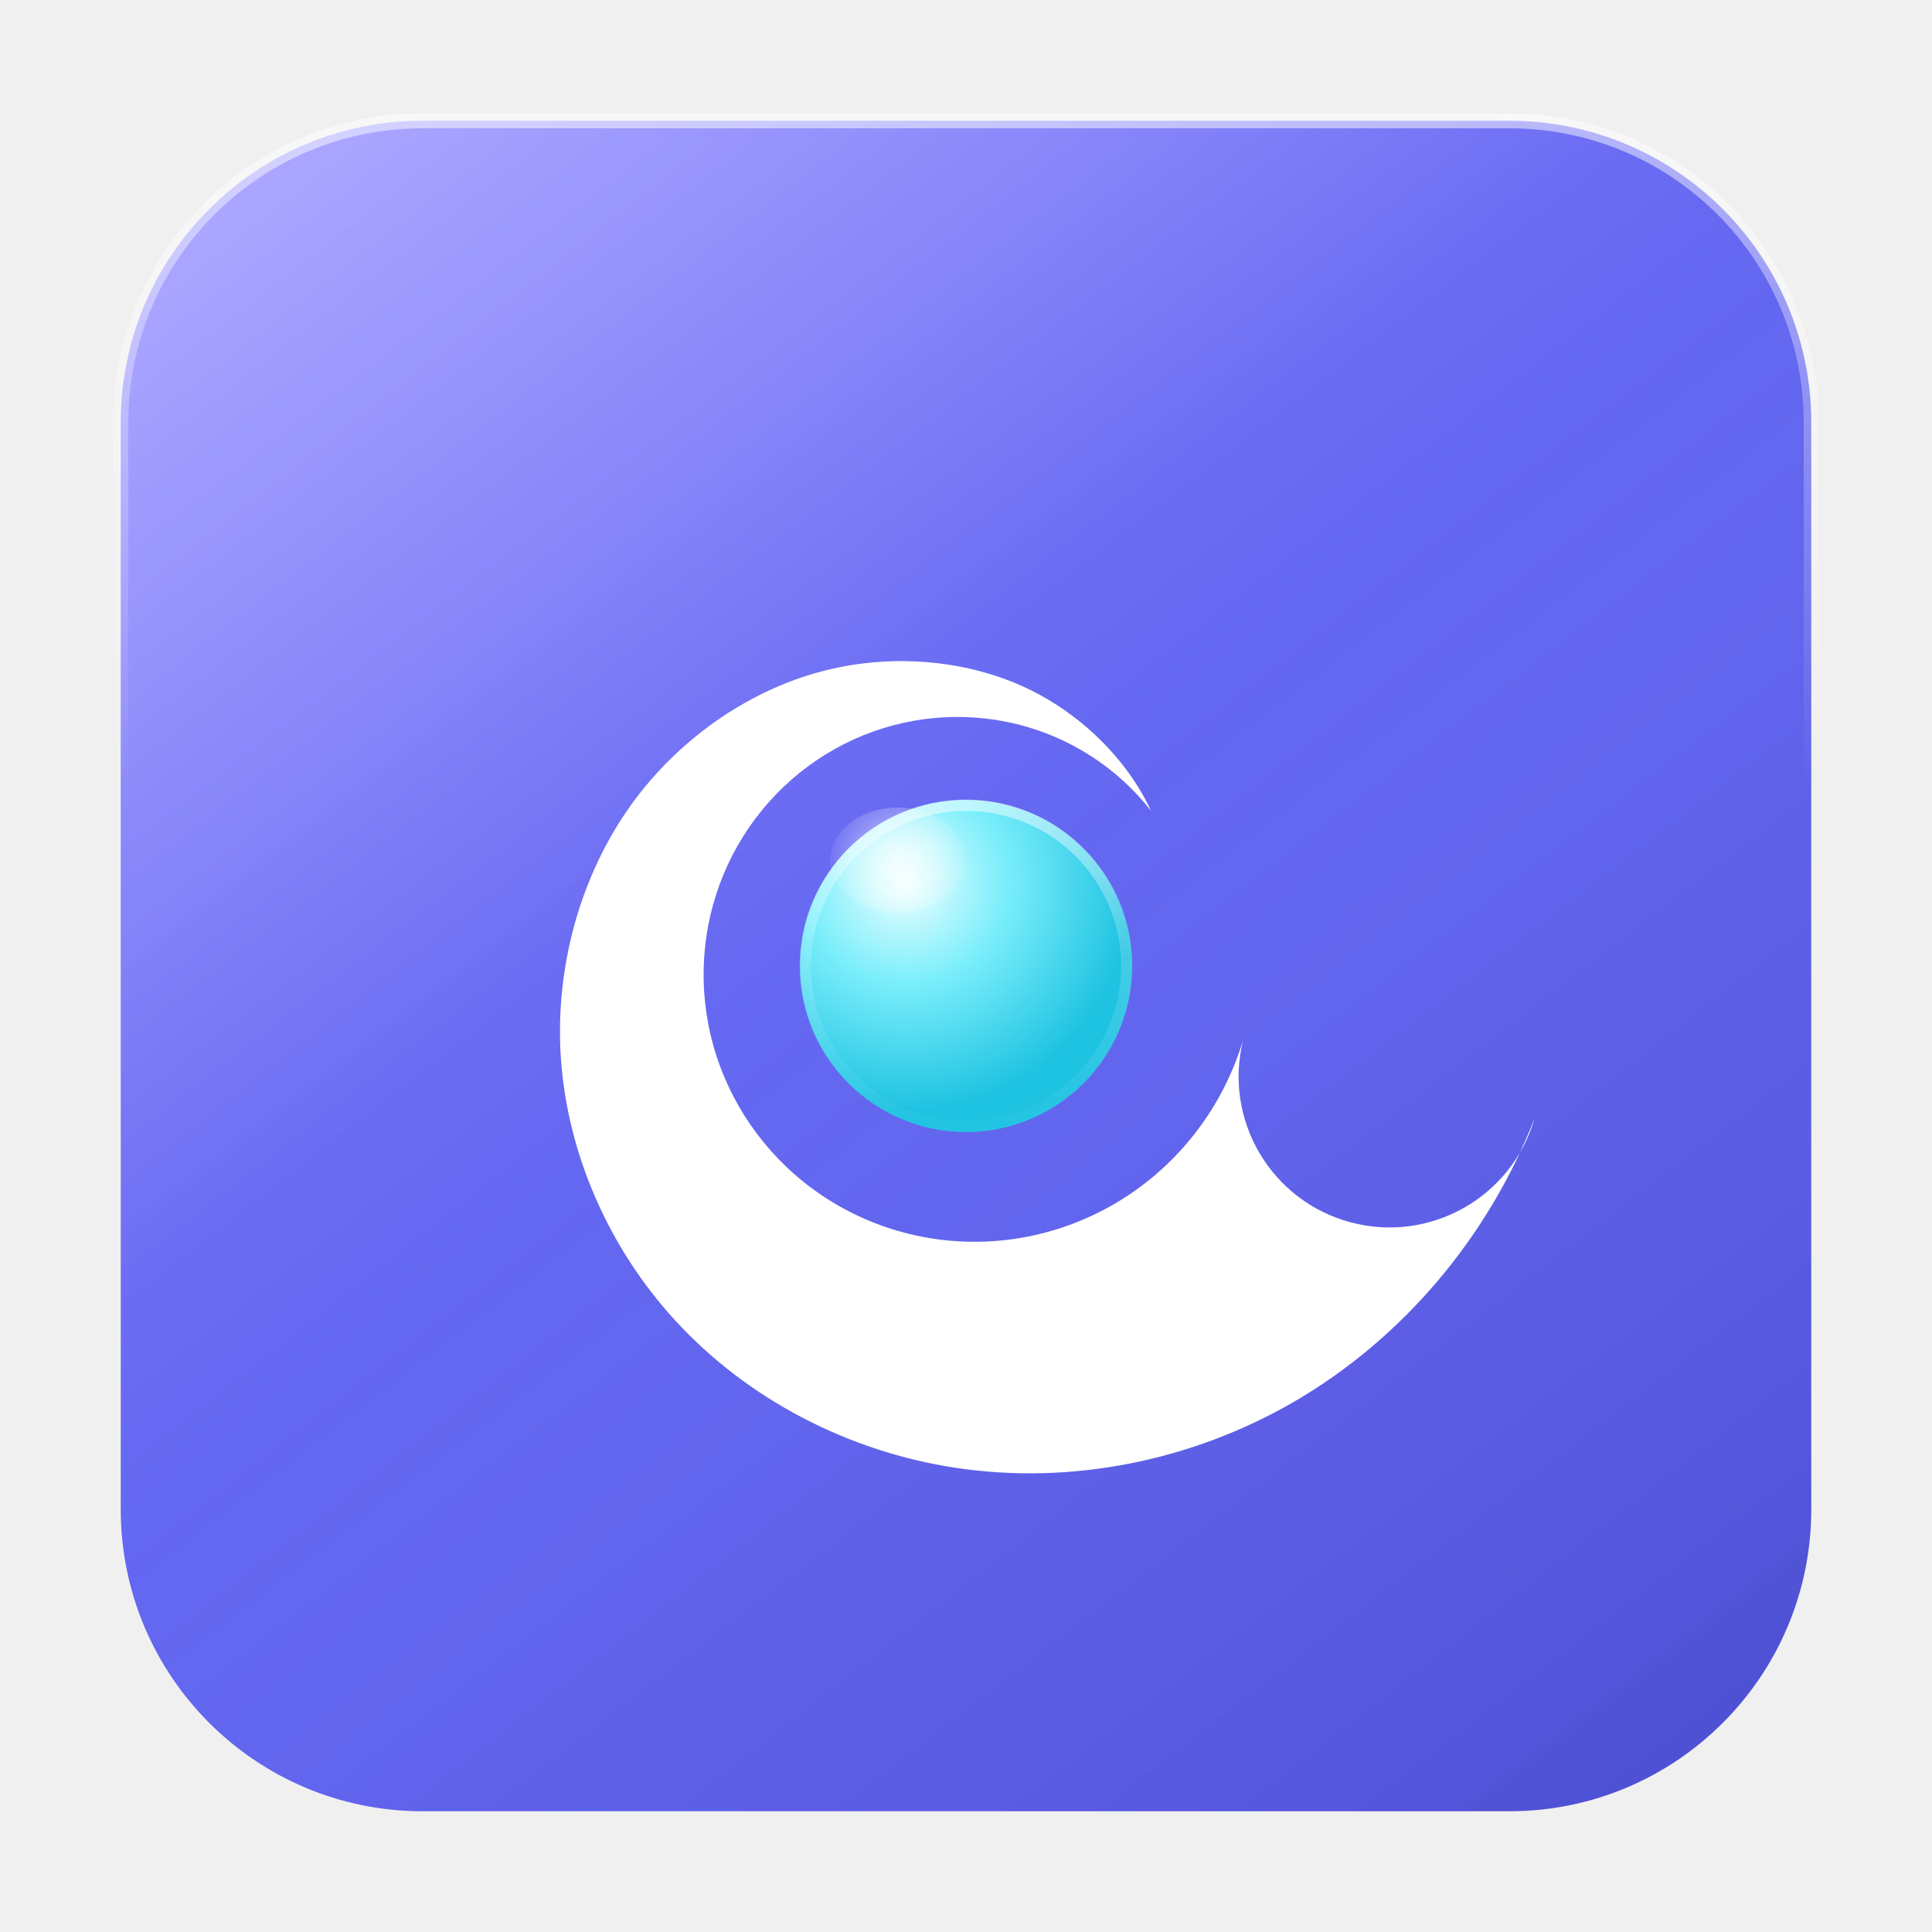
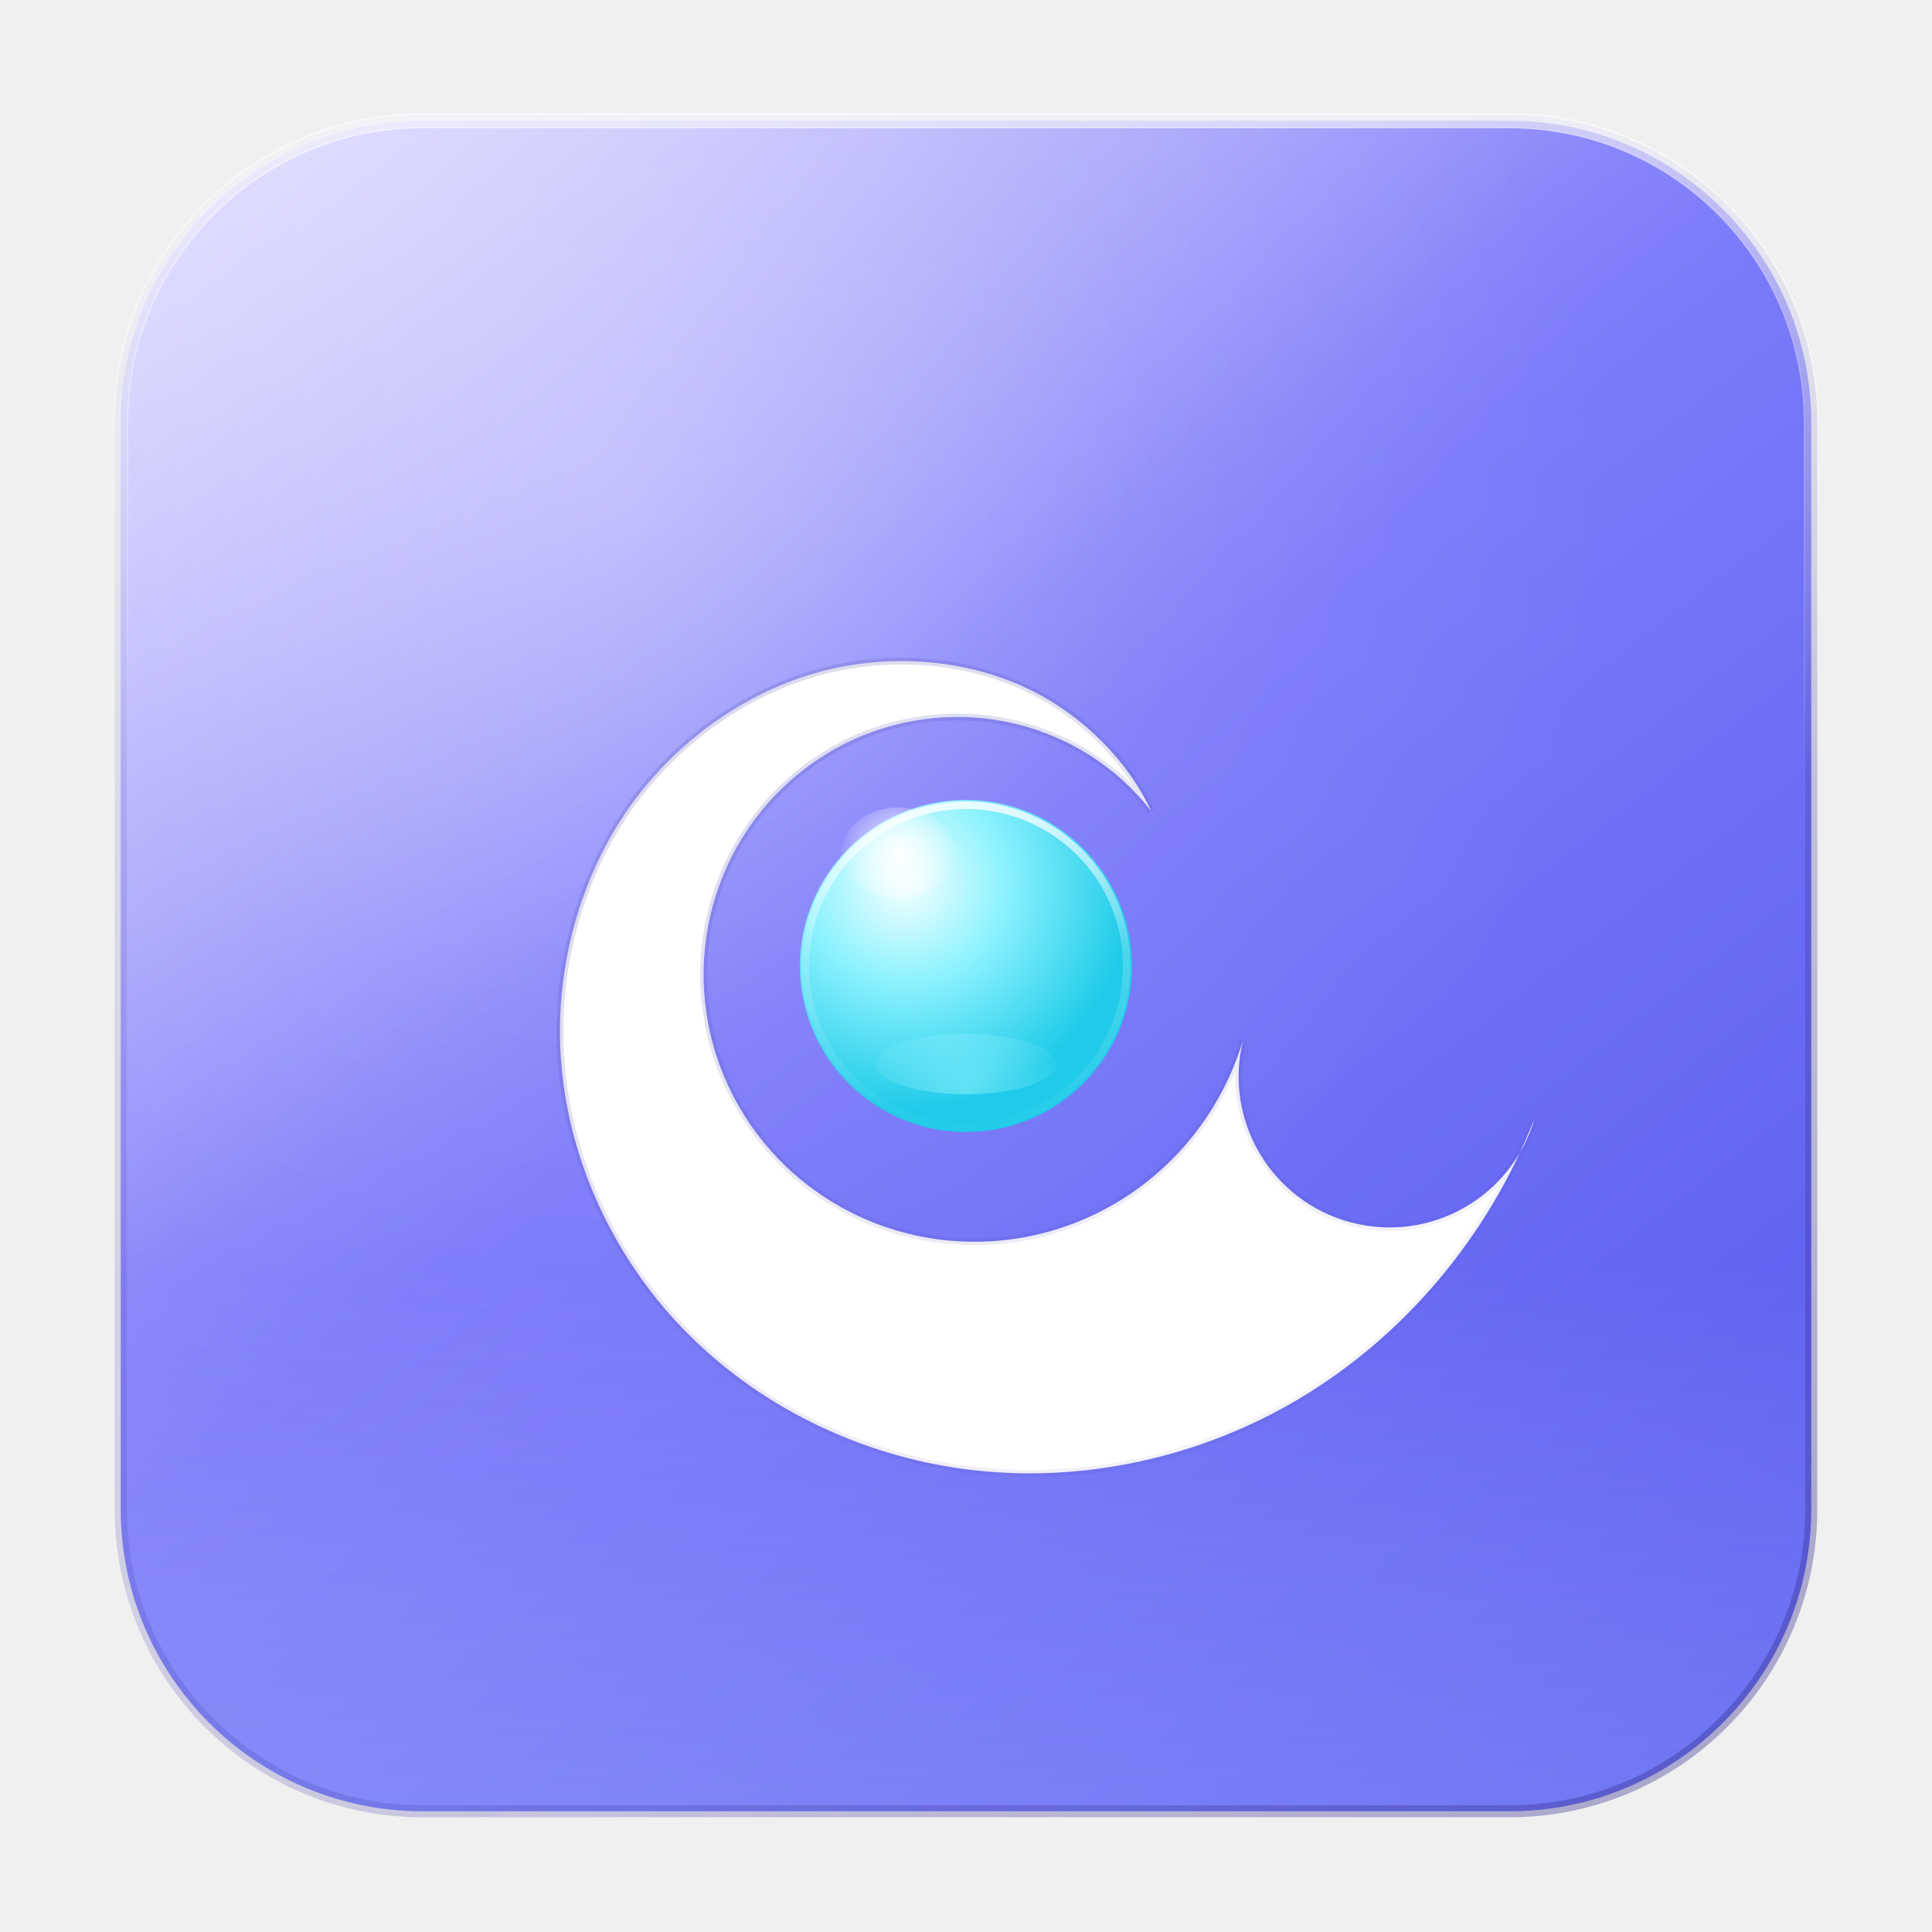
<svg xmlns="http://www.w3.org/2000/svg" viewBox="0 0 256 256" role="img" aria-label="智能问数">
  <defs>
    <linearGradient id="ink" gradientUnits="userSpaceOnUse" x1="42" y1="18" x2="214" y2="238">
-       <stop offset="0%" stop-color="#918BFF" />
-       <stop offset="46%" stop-color="#6366F1" />
-       <stop offset="100%" stop-color="#5658EA" />
+       <stop offset="0%" stop-color="#C9C4FF" />
+       <stop offset="46%" stop-color="#7B7AF9" />
+       <stop offset="100%" stop-color="#5A5CF0" />
    </linearGradient>
    <linearGradient id="tile" gradientUnits="userSpaceOnUse" x1="44" y1="20" x2="198" y2="240">
      <stop offset="0%" stop-color="#FFFFFF" />
      <stop offset="58%" stop-color="#FDFDFF" />
-       <stop offset="100%" stop-color="#F1F2FF" />
+       <stop offset="100%" stop-color="#F2F3FF" />
    </linearGradient>
    <radialGradient id="core" gradientUnits="userSpaceOnUse" cx="120" cy="117" r="30">
-       <stop offset="0%" stop-color="#EEFFFF" />
-       <stop offset="44%" stop-color="#7BEEFB" />
-       <stop offset="100%" stop-color="#1FC3E2" />
+       <stop offset="0%" stop-color="#F6FFFF" />
+       <stop offset="44%" stop-color="#8CF2FE" />
+       <stop offset="100%" stop-color="#1FCBE9" />
    </radialGradient>
    <linearGradient id="sweep" gradientUnits="userSpaceOnUse" x1="36" y1="18" x2="214" y2="250">
-       <stop offset="0%" stop-color="#FFFFFF" stop-opacity="0.24" />
+       <stop offset="0%" stop-color="#FFFFFF" stop-opacity="0.34" />
      <stop offset="38%" stop-color="#FFFFFF" stop-opacity="0" />
-       <stop offset="100%" stop-color="#000000" stop-opacity="0.1" />
+       <stop offset="100%" stop-color="#000000" stop-opacity="0.0" />
    </linearGradient>
    <linearGradient id="sheen" gradientUnits="userSpaceOnUse" x1="62" y1="54" x2="198" y2="208">
-       <stop offset="0%" stop-color="#FFFFFF" stop-opacity="0.38" />
+       <stop offset="0%" stop-color="#FFFFFF" stop-opacity="0.46" />
      <stop offset="38%" stop-color="#FFFFFF" stop-opacity="0.05" />
-       <stop offset="100%" stop-color="#000000" stop-opacity="0.12" />
+       <stop offset="100%" stop-color="#000000" stop-opacity="0.0" />
+     </linearGradient>
+     <radialGradient id="spot" gradientUnits="userSpaceOnUse" cx="82" cy="66" r="130">
+       <stop offset="0%" stop-color="#FFFFFF" stop-opacity="0.24" />
+       <stop offset="55%" stop-color="#FFFFFF" stop-opacity="0.07" />
+       <stop offset="100%" stop-color="#FFFFFF" stop-opacity="0" />
+     </radialGradient>
+     <linearGradient id="bounce" gradientUnits="userSpaceOnUse" x1="128" y1="168" x2="128" y2="240">
+       <stop offset="0%" stop-color="#FFFFFF" stop-opacity="0" />
+       <stop offset="100%" stop-color="#C8DEFF" stop-opacity="0.22" />
+     </linearGradient>
+     <linearGradient id="edge" gradientUnits="userSpaceOnUse" x1="128" y1="48" x2="128" y2="204">
+       <stop offset="0%" stop-color="#FFFFFF" stop-opacity="0.8" />
+       <stop offset="52%" stop-color="#FFFFFF" stop-opacity="0.18" />
+       <stop offset="100%" stop-color="#FFFFFF" stop-opacity="0" />
+     </linearGradient>
+     <linearGradient id="edgeLine" gradientUnits="userSpaceOnUse" x1="40" y1="40" x2="232" y2="232">
+       <stop offset="0%" stop-color="#3F3AA8" stop-opacity="0.1" />
+       <stop offset="55%" stop-color="#3F3AA8" stop-opacity="0.22" />
+       <stop offset="100%" stop-color="#322D8C" stop-opacity="0.38" />
+     </linearGradient>
+     <linearGradient id="bandLine" gradientUnits="userSpaceOnUse" x1="42" y1="18" x2="214" y2="238">
+       <stop offset="0%" stop-color="#4A44A8" stop-opacity="0.3" />
+       <stop offset="55%" stop-color="#4A44A8" stop-opacity="0.12" />
+       <stop offset="100%" stop-color="#322D8C" stop-opacity="0" />
    </linearGradient>
    <linearGradient id="topHL" gradientUnits="userSpaceOnUse" x1="128" y1="16" x2="128" y2="104">
-       <stop offset="0%" stop-color="#FFFFFF" stop-opacity="0.5" />
+       <stop offset="0%" stop-color="#FFFFFF" stop-opacity="0.62" />
      <stop offset="100%" stop-color="#FFFFFF" stop-opacity="0" />
    </linearGradient>
    <linearGradient id="rim" gradientUnits="userSpaceOnUse" x1="128" y1="104" x2="128" y2="152">
-       <stop offset="0%" stop-color="#FFFFFF" stop-opacity="0.55" />
-       <stop offset="46%" stop-color="#FFFFFF" stop-opacity="0.16" />
+       <stop offset="0%" stop-color="#FFFFFF" stop-opacity="0.88" />
+       <stop offset="46%" stop-color="#FFFFFF" stop-opacity="0.20" />
      <stop offset="100%" stop-color="#FFFFFF" stop-opacity="0" />
    </linearGradient>
-     <radialGradient id="spec" gradientUnits="userSpaceOnUse" cx="119" cy="114" r="10">
-       <stop offset="0%" stop-color="#FFFFFF" stop-opacity="0.7" />
+     <radialGradient id="spec" gradientUnits="userSpaceOnUse" cx="119" cy="113" r="8">
+       <stop offset="0%" stop-color="#FFFFFF" stop-opacity="0.96" />
      <stop offset="100%" stop-color="#FFFFFF" stop-opacity="0" />
+     </radialGradient>
+     <radialGradient id="cbounce" gradientUnits="userSpaceOnUse" cx="128" cy="144" r="15">
+       <stop offset="0%" stop-color="#9CF4FF" stop-opacity="0.5" />
+       <stop offset="100%" stop-color="#9CF4FF" stop-opacity="0" />
    </radialGradient>
  </defs>
  <path fill="url(#ink)" d="M56 16H200A40 40 0 0 1 240 56V200A40 40 0 0 1 200 240H56A40 40 0 0 1 16 200V56A40 40 0 0 1 56 16Z" />
  <path fill="url(#sweep)" d="M56 16H200A40 40 0 0 1 240 56V200A40 40 0 0 1 200 240H56A40 40 0 0 1 16 200V56A40 40 0 0 1 56 16Z" />
+   <path fill="url(#spot)" d="M56 16H200A40 40 0 0 1 240 56V200A40 40 0 0 1 200 240H56A40 40 0 0 1 16 200V56A40 40 0 0 1 56 16Z" />
+   <path fill="url(#bounce)" d="M56 16H200A40 40 0 0 1 240 56V200A40 40 0 0 1 200 240H56A40 40 0 0 1 16 200V56A40 40 0 0 1 56 16Z" />
+   <path fill="none" stroke="url(#edgeLine)" stroke-width="1.6" d="M56 16H200A40 40 0 0 1 240 56V200A40 40 0 0 1 200 240H56A40 40 0 0 1 16 200V56A40 40 0 0 1 56 16Z" />
  <path fill="none" stroke="url(#topHL)" stroke-width="2" d="M56 16H200A40 40 0 0 1 240 56V200A40 40 0 0 1 200 240H56A40 40 0 0 1 16 200V56A40 40 0 0 1 56 16Z" />
-   <path fill="#FFFFFF" d="M203.34 148.19            C197.23 163.86 185.91 177.37 171.36 185.8            C157.91 193.57 141.9 196.82 126.55 194.48            C112.47 192.34 99.09 185.46 89.46 174.96            C80.7 165.41 75.11 152.84 74.3 139.9            C73.58 128.26 76.8 116.19 83.59 106.7            C89.63 98.26 98.73 91.68 108.76 88.99            C117.54 86.63 127.51 87.25 135.77 91.06            C142.86 94.33 149.23 100.35 152.51 107.43            C148.05 101.72 141.78 97.69 134.74 95.95            C127.54 94.18 119.94 94.9 113.18 97.95            C106.27 101.08 100.62 106.46 97.12 113.19            C93.54 120.06 92.4 127.96 93.83 135.58            C95.29 143.36 99.36 150.42 105.32 155.64            C111.41 160.96 119.13 164.07 127.2 164.49            C135.45 164.93 143.6 162.55 150.35 157.8            C157.24 152.95 162.28 145.9 164.71 137.84            A20 20 0 0 0 203.34 148.19Z" />
+   <path fill="#FFFFFF" stroke="url(#bandLine)" stroke-width="0.9" d="M203.34 148.19            C197.23 163.86 185.91 177.37 171.36 185.8            C157.91 193.57 141.9 196.82 126.55 194.48            C112.47 192.34 99.09 185.46 89.46 174.96            C80.7 165.41 75.11 152.84 74.3 139.9            C73.58 128.26 76.8 116.19 83.59 106.7            C89.63 98.26 98.73 91.68 108.76 88.99            C117.54 86.63 127.51 87.25 135.77 91.06            C142.86 94.33 149.23 100.35 152.51 107.43            C148.05 101.72 141.78 97.69 134.74 95.95            C127.54 94.18 119.94 94.9 113.18 97.95            C106.27 101.08 100.62 106.46 97.12 113.19            C93.54 120.06 92.4 127.96 93.83 135.58            C95.29 143.36 99.36 150.42 105.32 155.64            C111.41 160.96 119.13 164.07 127.2 164.49            C135.45 164.93 143.6 162.55 150.35 157.8            C157.24 152.95 162.28 145.9 164.71 137.84            A20 20 0 0 0 203.34 148.19Z" />
  <path fill="url(#core)" d="M150 128A22 22 0 1 1 106 128A22 22 0 1 1 150 128Z" />
-   <circle cx="128" cy="128" r="21.3" fill="none" stroke="url(#rim)" stroke-width="1.5" />
-   <ellipse cx="119" cy="114" rx="9" ry="7" fill="url(#spec)" />
+   <circle cx="128" cy="128" r="21.3" fill="none" stroke="url(#rim)" stroke-width="1.0" />
+   <ellipse cx="119" cy="113" rx="7.5" ry="6" fill="url(#spec)" />
+   <ellipse cx="128" cy="141" rx="12" ry="4" fill="url(#cbounce)" />
</svg>
